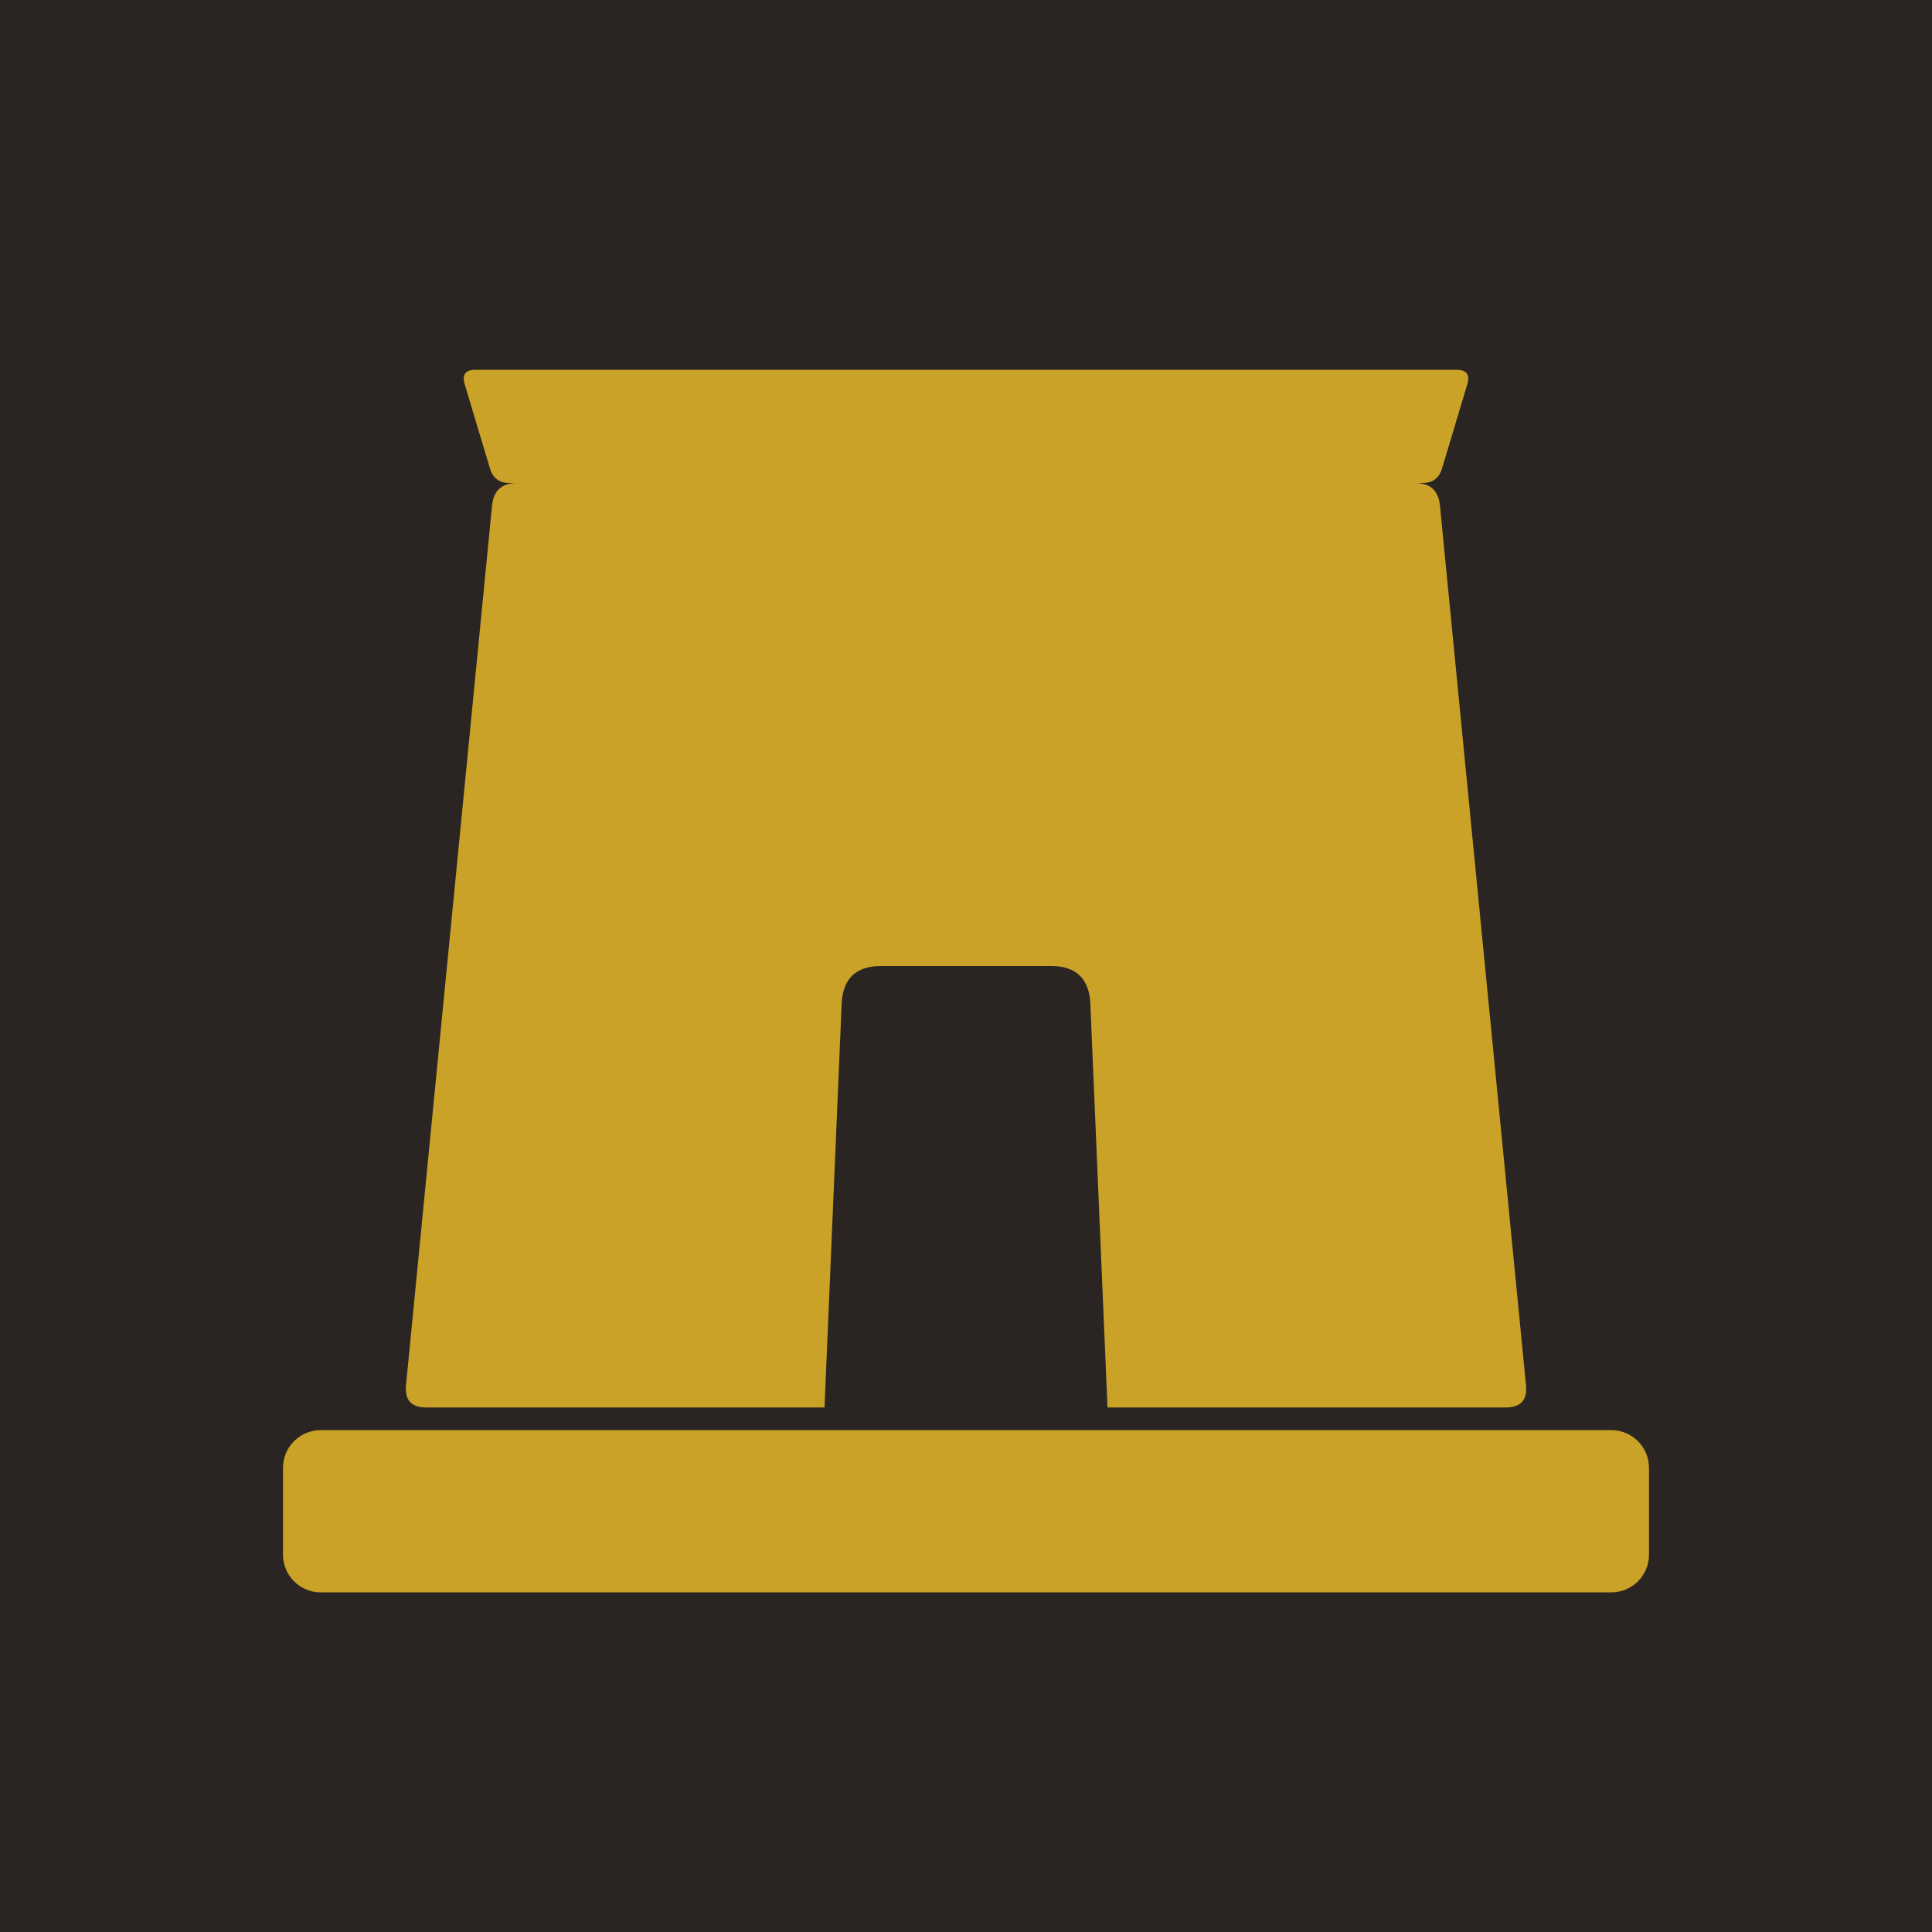
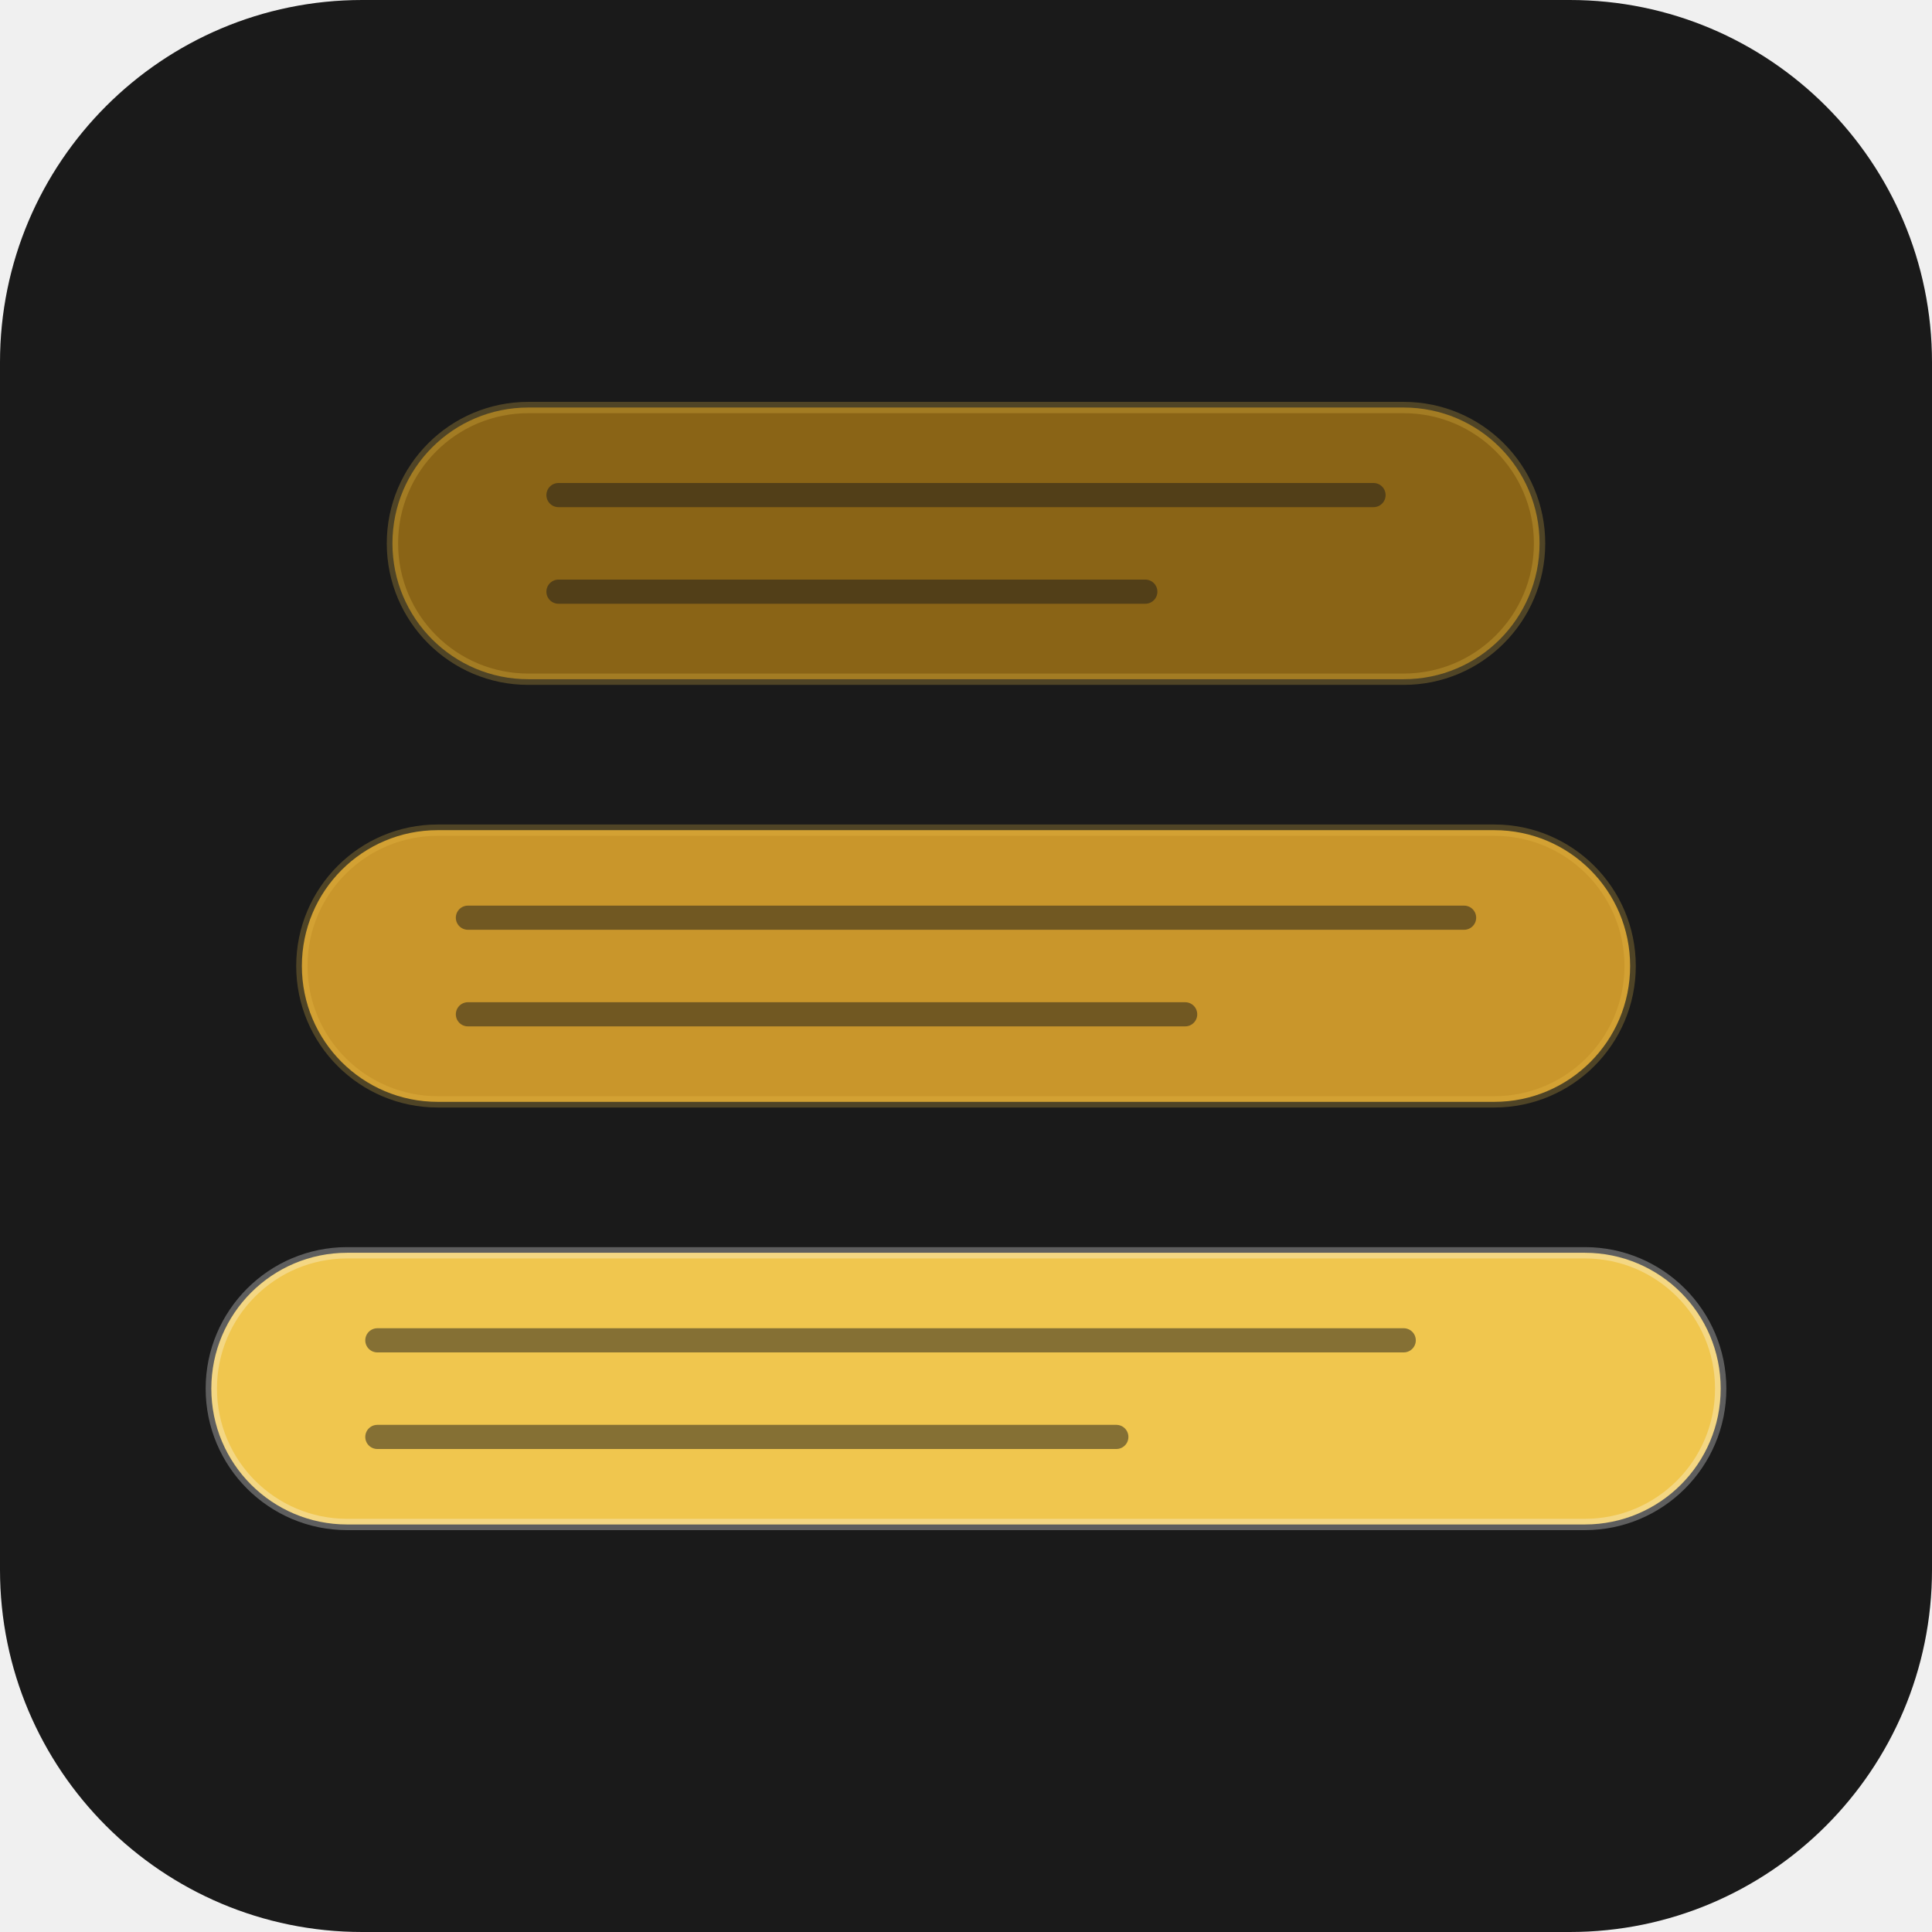
- <svg xmlns="http://www.w3.org/2000/svg" viewBox="0 0 1024 1024" width="1024" height="1024">
-   <rect width="1024" height="1024" fill="#2A2522" />
-   <path fill="#C9A227" fill-rule="evenodd" d="M270.0,256.0 Q262.0,256.0 259.7,248.3 L246.3,203.7 Q244.0,196.0 252.0,196.0 L772.0,196.0 Q780.0,196.0 777.7,203.7 L764.3,248.3 Q762.0,256.0 754.0,256.0 Z M226.0,746.0 Q214.0,746.0 215.2,734.1 L260.8,267.9 Q262.0,256.0 274.0,256.0 L750.0,256.0 Q762.0,256.0 763.2,267.9 L808.8,734.1 Q810.0,746.0 798.0,746.0 Z M437.0,746.0 L437.0,746.0 L446.1,532.0 Q447.0,512.0 467.0,512.0 L557.0,512.0 Q577.0,512.0 577.9,532.0 L587.0,746.0 L587.0,746.0 Z" />
-   <path fill="#C9A227" fill-rule="evenodd" d="M170,758 H854 A20,20 0 0 1 874,778 V824 A20,20 0 0 1 854,844 H170 A20,20 0 0 1 150,824 V778 A20,20 0 0 1 170,758 Z" />
+ <svg xmlns="http://www.w3.org/2000/svg" viewBox="0 0 1024 1024">
+   <rect width="1024" height="1024" rx="192" fill="#1A1A1A" />
+   <g transform="scale(8)">
+     <rect x="26" y="27" width="76" height="18" rx="9" fill="#8A6416" stroke="#F0C64E" stroke-opacity="0.25" stroke-width="0.75" />
+     <line x1="37" y1="32.8" x2="91" y2="32.8" stroke="#1A1A1A" stroke-opacity="0.5" stroke-width="1.6" stroke-linecap="round" />
+     <line x1="37" y1="39.2" x2="75.88" y2="39.2" stroke="#1A1A1A" stroke-opacity="0.5" stroke-width="1.6" stroke-linecap="round" />
+     <rect x="20" y="55" width="88" height="18" rx="9" fill="#C9962B" stroke="#F0C64E" stroke-opacity="0.25" stroke-width="0.75" />
+     <line x1="31" y1="60.8" x2="97" y2="60.8" stroke="#1A1A1A" stroke-opacity="0.5" stroke-width="1.6" stroke-linecap="round" />
+     <line x1="31" y1="67.2" x2="78.52" y2="67.2" stroke="#1A1A1A" stroke-opacity="0.5" stroke-width="1.6" stroke-linecap="round" />
+     <rect x="14" y="83" width="100" height="18" rx="9" fill="#F0C64E" stroke="#FFFFFF" stroke-opacity="0.3" stroke-width="0.75" />
+     <line x1="25" y1="88.8" x2="93" y2="88.8" stroke="#1A1A1A" stroke-opacity="0.5" stroke-width="1.6" stroke-linecap="round" />
+     <line x1="25" y1="95.2" x2="73.96" y2="95.2" stroke="#1A1A1A" stroke-opacity="0.5" stroke-width="1.6" stroke-linecap="round" />
+   </g>
</svg>
